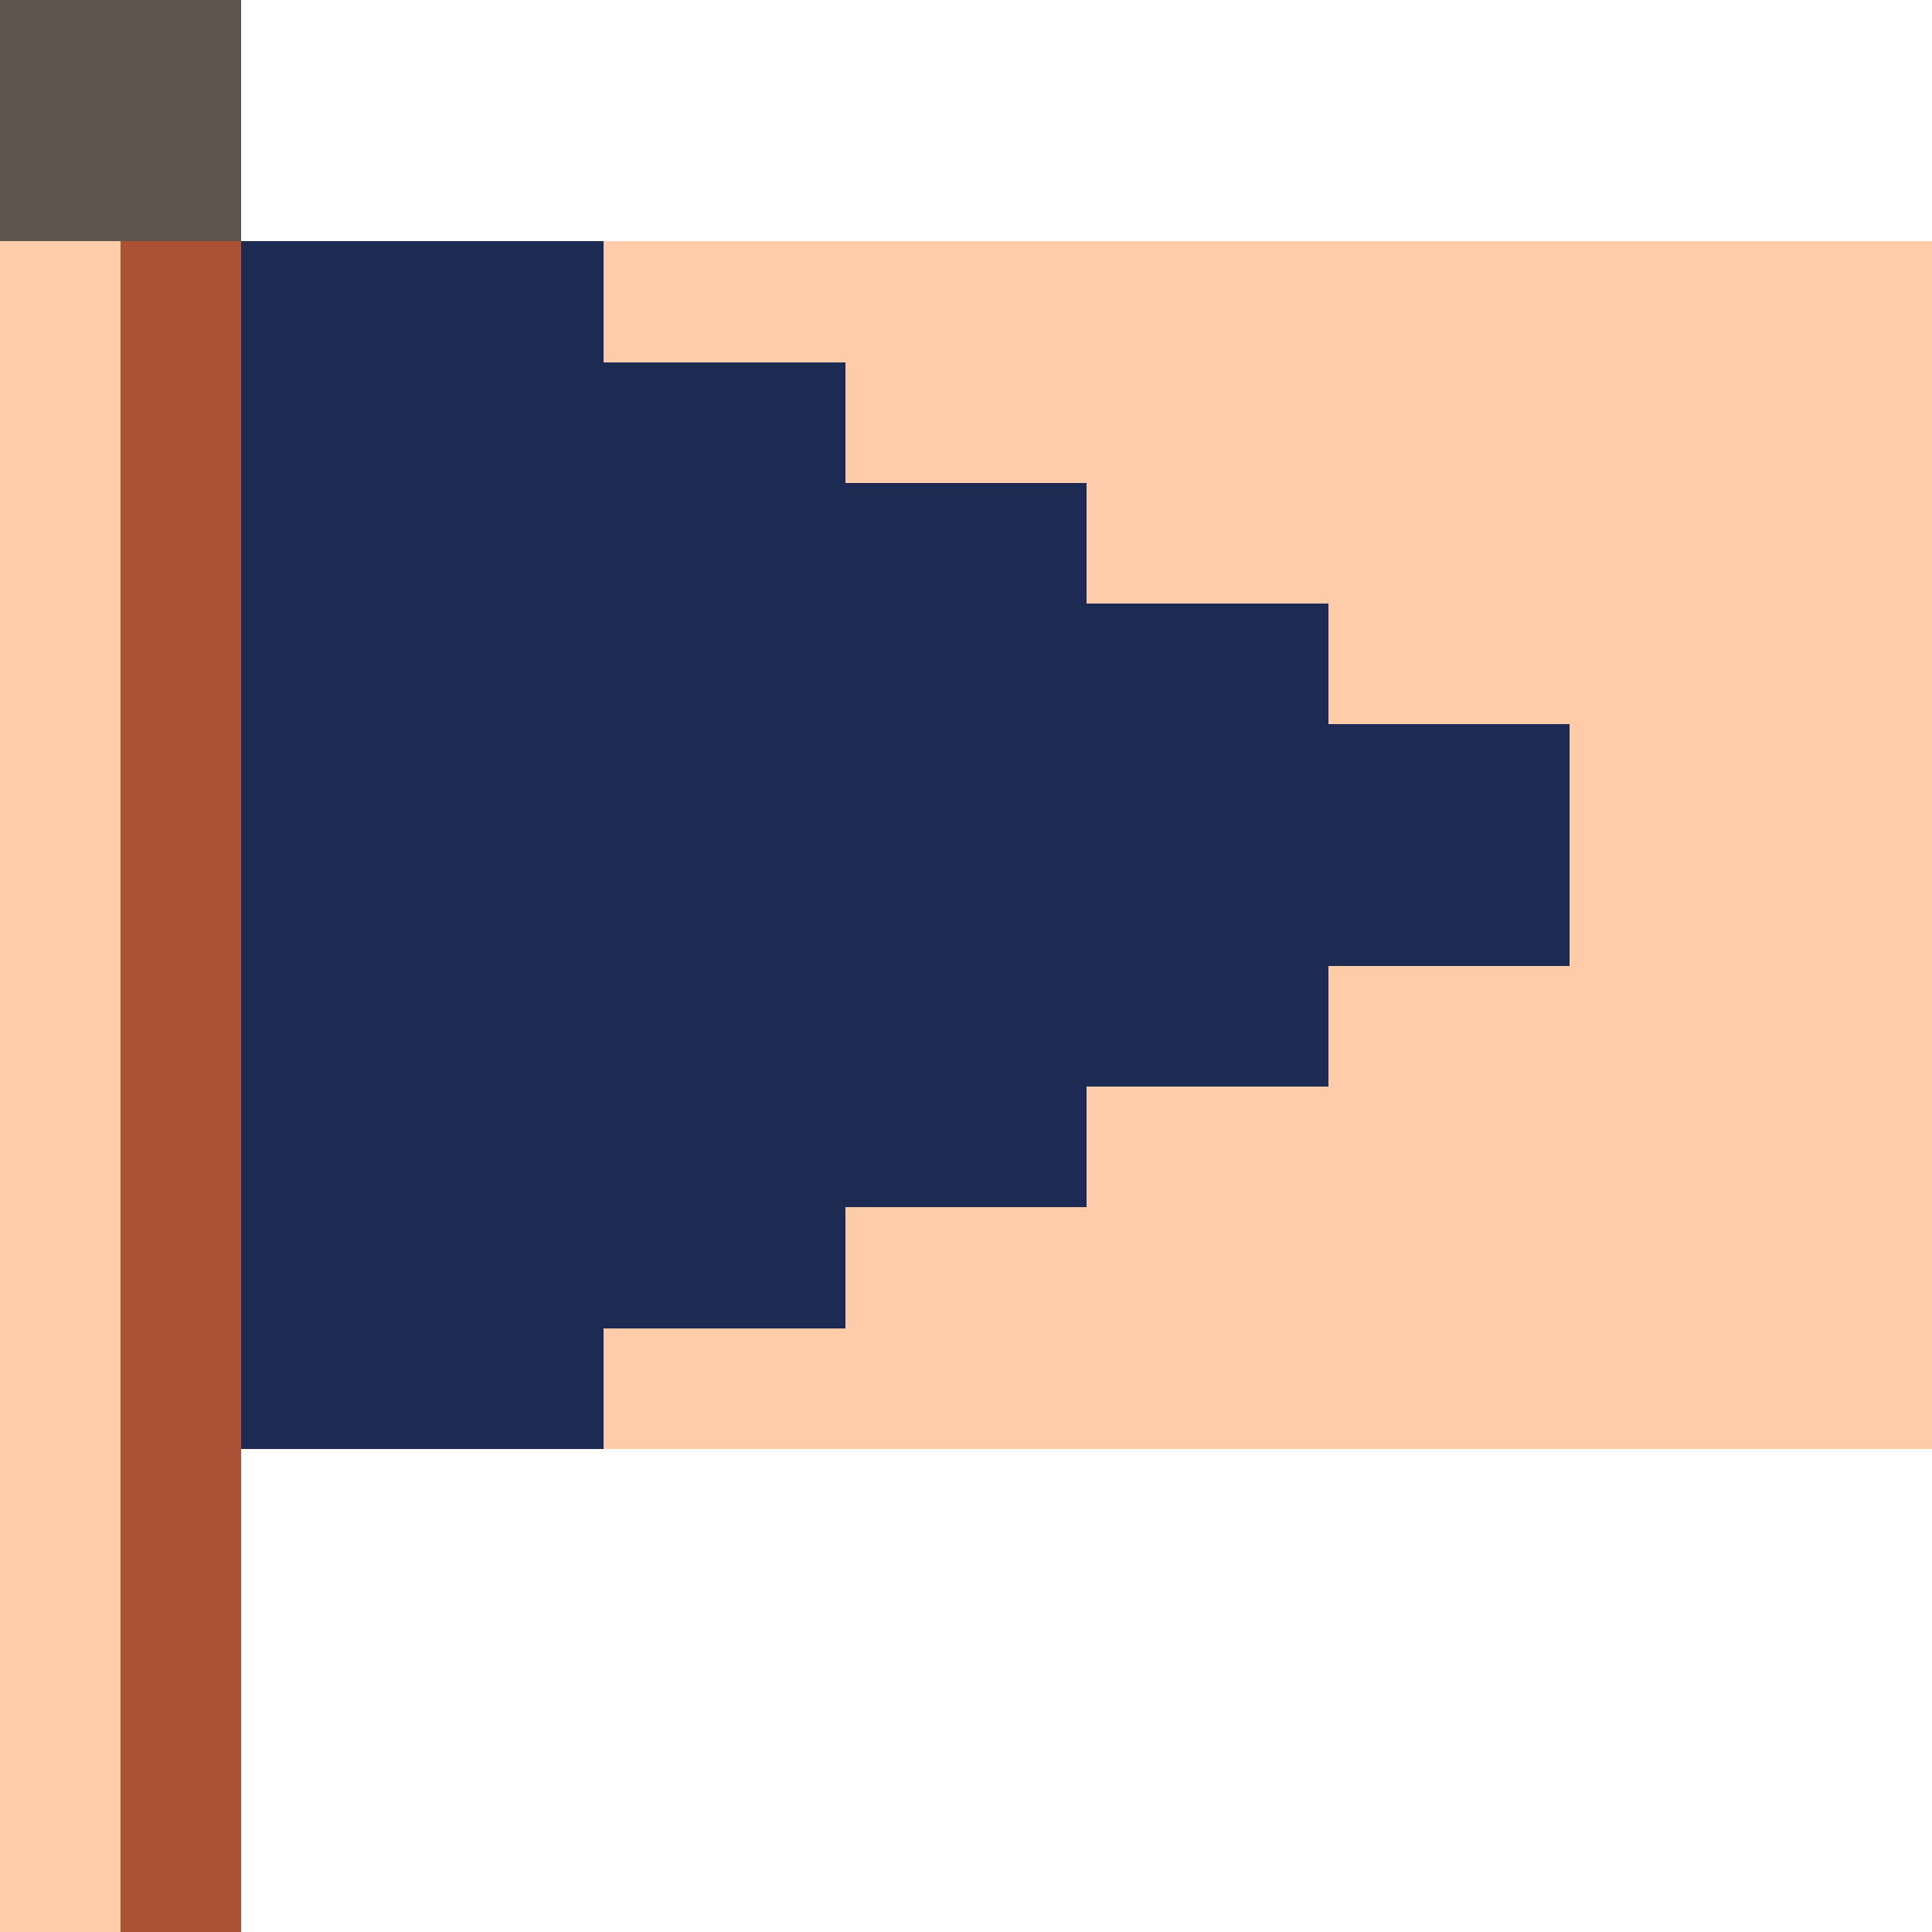
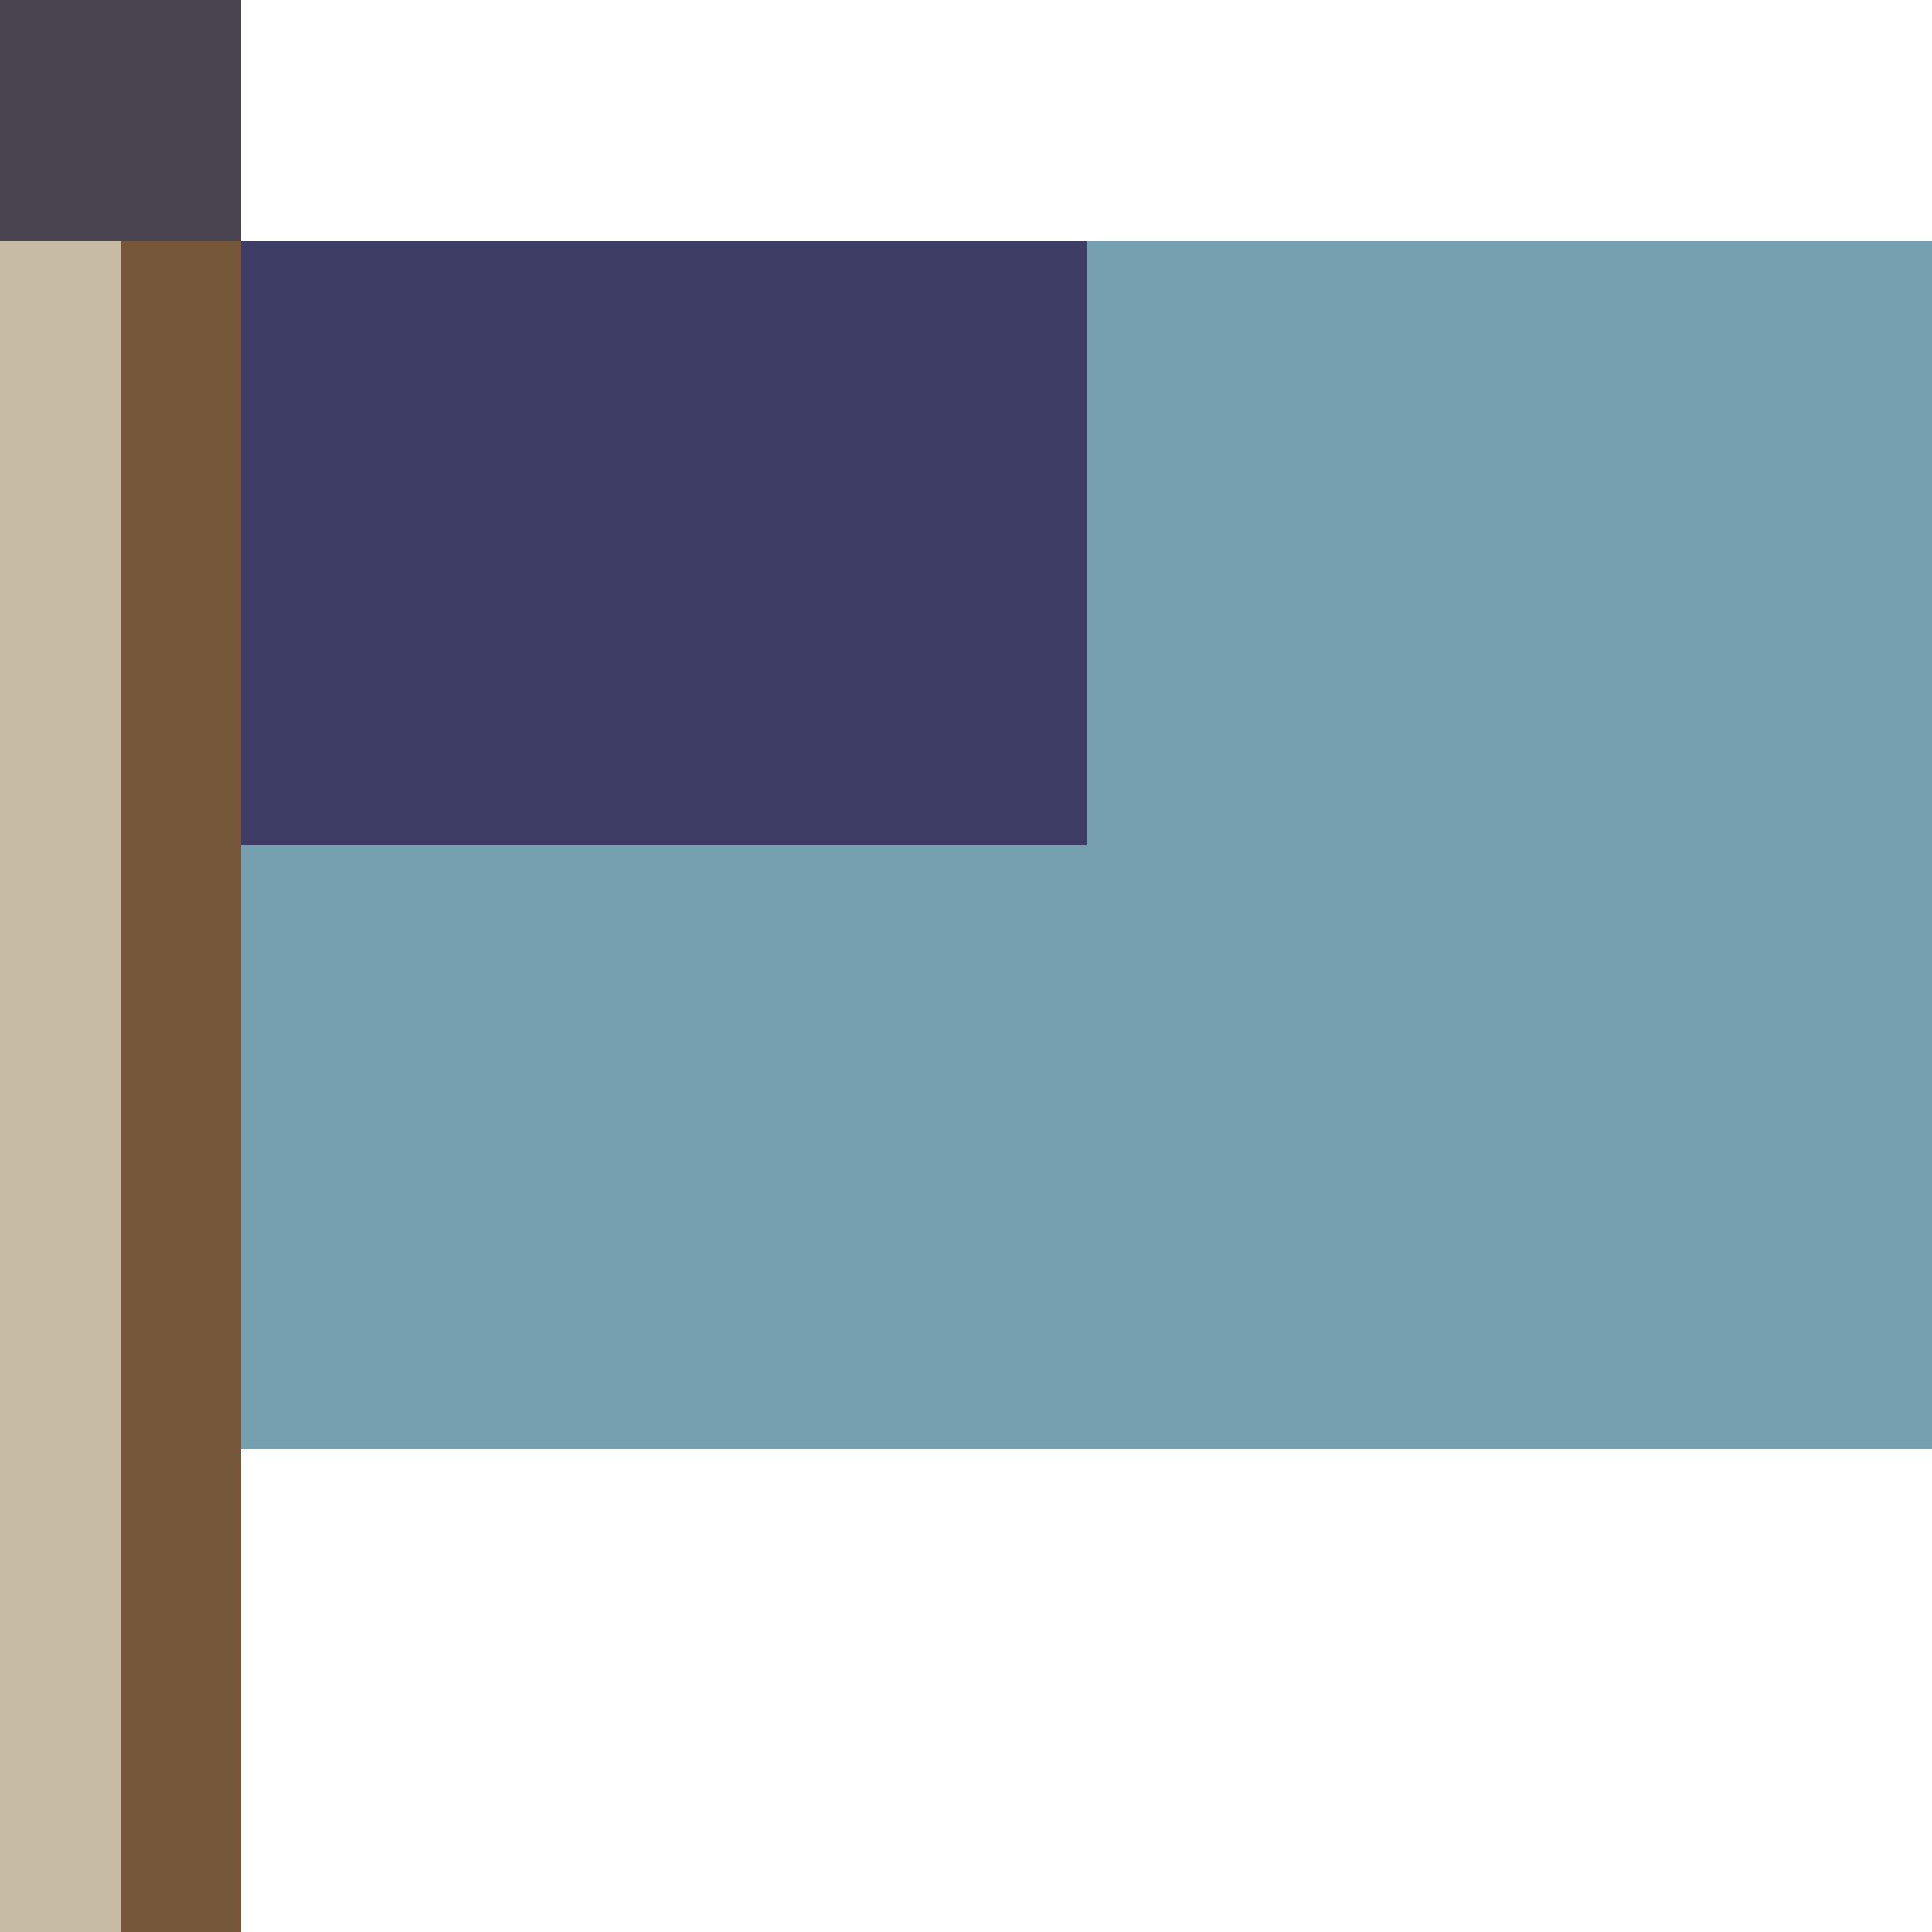
<svg xmlns="http://www.w3.org/2000/svg" width="8" height="8" viewBox="0 0 16 16" shape-rendering="crispEdges">
-   <g fill="#1D2B53">
-     <rect x="2" y="2" width="3" height="1" />
-     <rect x="2" y="3" width="5" height="1" />
-     <rect x="2" y="4" width="7" height="1" />
-     <rect x="2" y="5" width="9" height="1" />
-     <rect x="2" y="6" width="11" height="2" />
-     <rect x="2" y="8" width="9" height="1" />
-     <rect x="2" y="9" width="7" height="1" />
-     <rect x="2" y="10" width="5" height="1" />
-     <rect x="2" y="11" width="3" height="1" />
-   </g>
-   <g fill="#AB5236">
+   <g fill="#76573A">
    <rect x="1" y="2" width="1" height="14" />
  </g>
-   <g fill="#5F574F">
+   <g fill="#C8BBA3">
+     <rect x="0" y="2" width="1" height="14" />
+   </g>
+   <g fill="#3E3D66">
+     <rect x="2" y="2" width="7" height="5" />
+   </g>
+   <g fill="#74A0AF">
+     <rect x="9" y="2" width="7" height="5" />
+     <rect x="2" y="7" width="14" height="5" />
+   </g>
+   <g fill="#4A4450">
    <rect x="0" y="0" width="2" height="2" />
  </g>
-   <g fill="#FFCCAA">
-     <rect x="0" y="2" width="1" height="14" />
-     <rect x="5" y="2" width="11" height="1" />
-     <rect x="7" y="3" width="9" height="1" />
-     <rect x="9" y="4" width="7" height="1" />
-     <rect x="11" y="5" width="5" height="1" />
-     <rect x="13" y="6" width="3" height="2" />
-     <rect x="11" y="8" width="5" height="1" />
-     <rect x="9" y="9" width="7" height="1" />
-     <rect x="7" y="10" width="9" height="1" />
-     <rect x="5" y="11" width="11" height="1" />
-   </g>
</svg>
